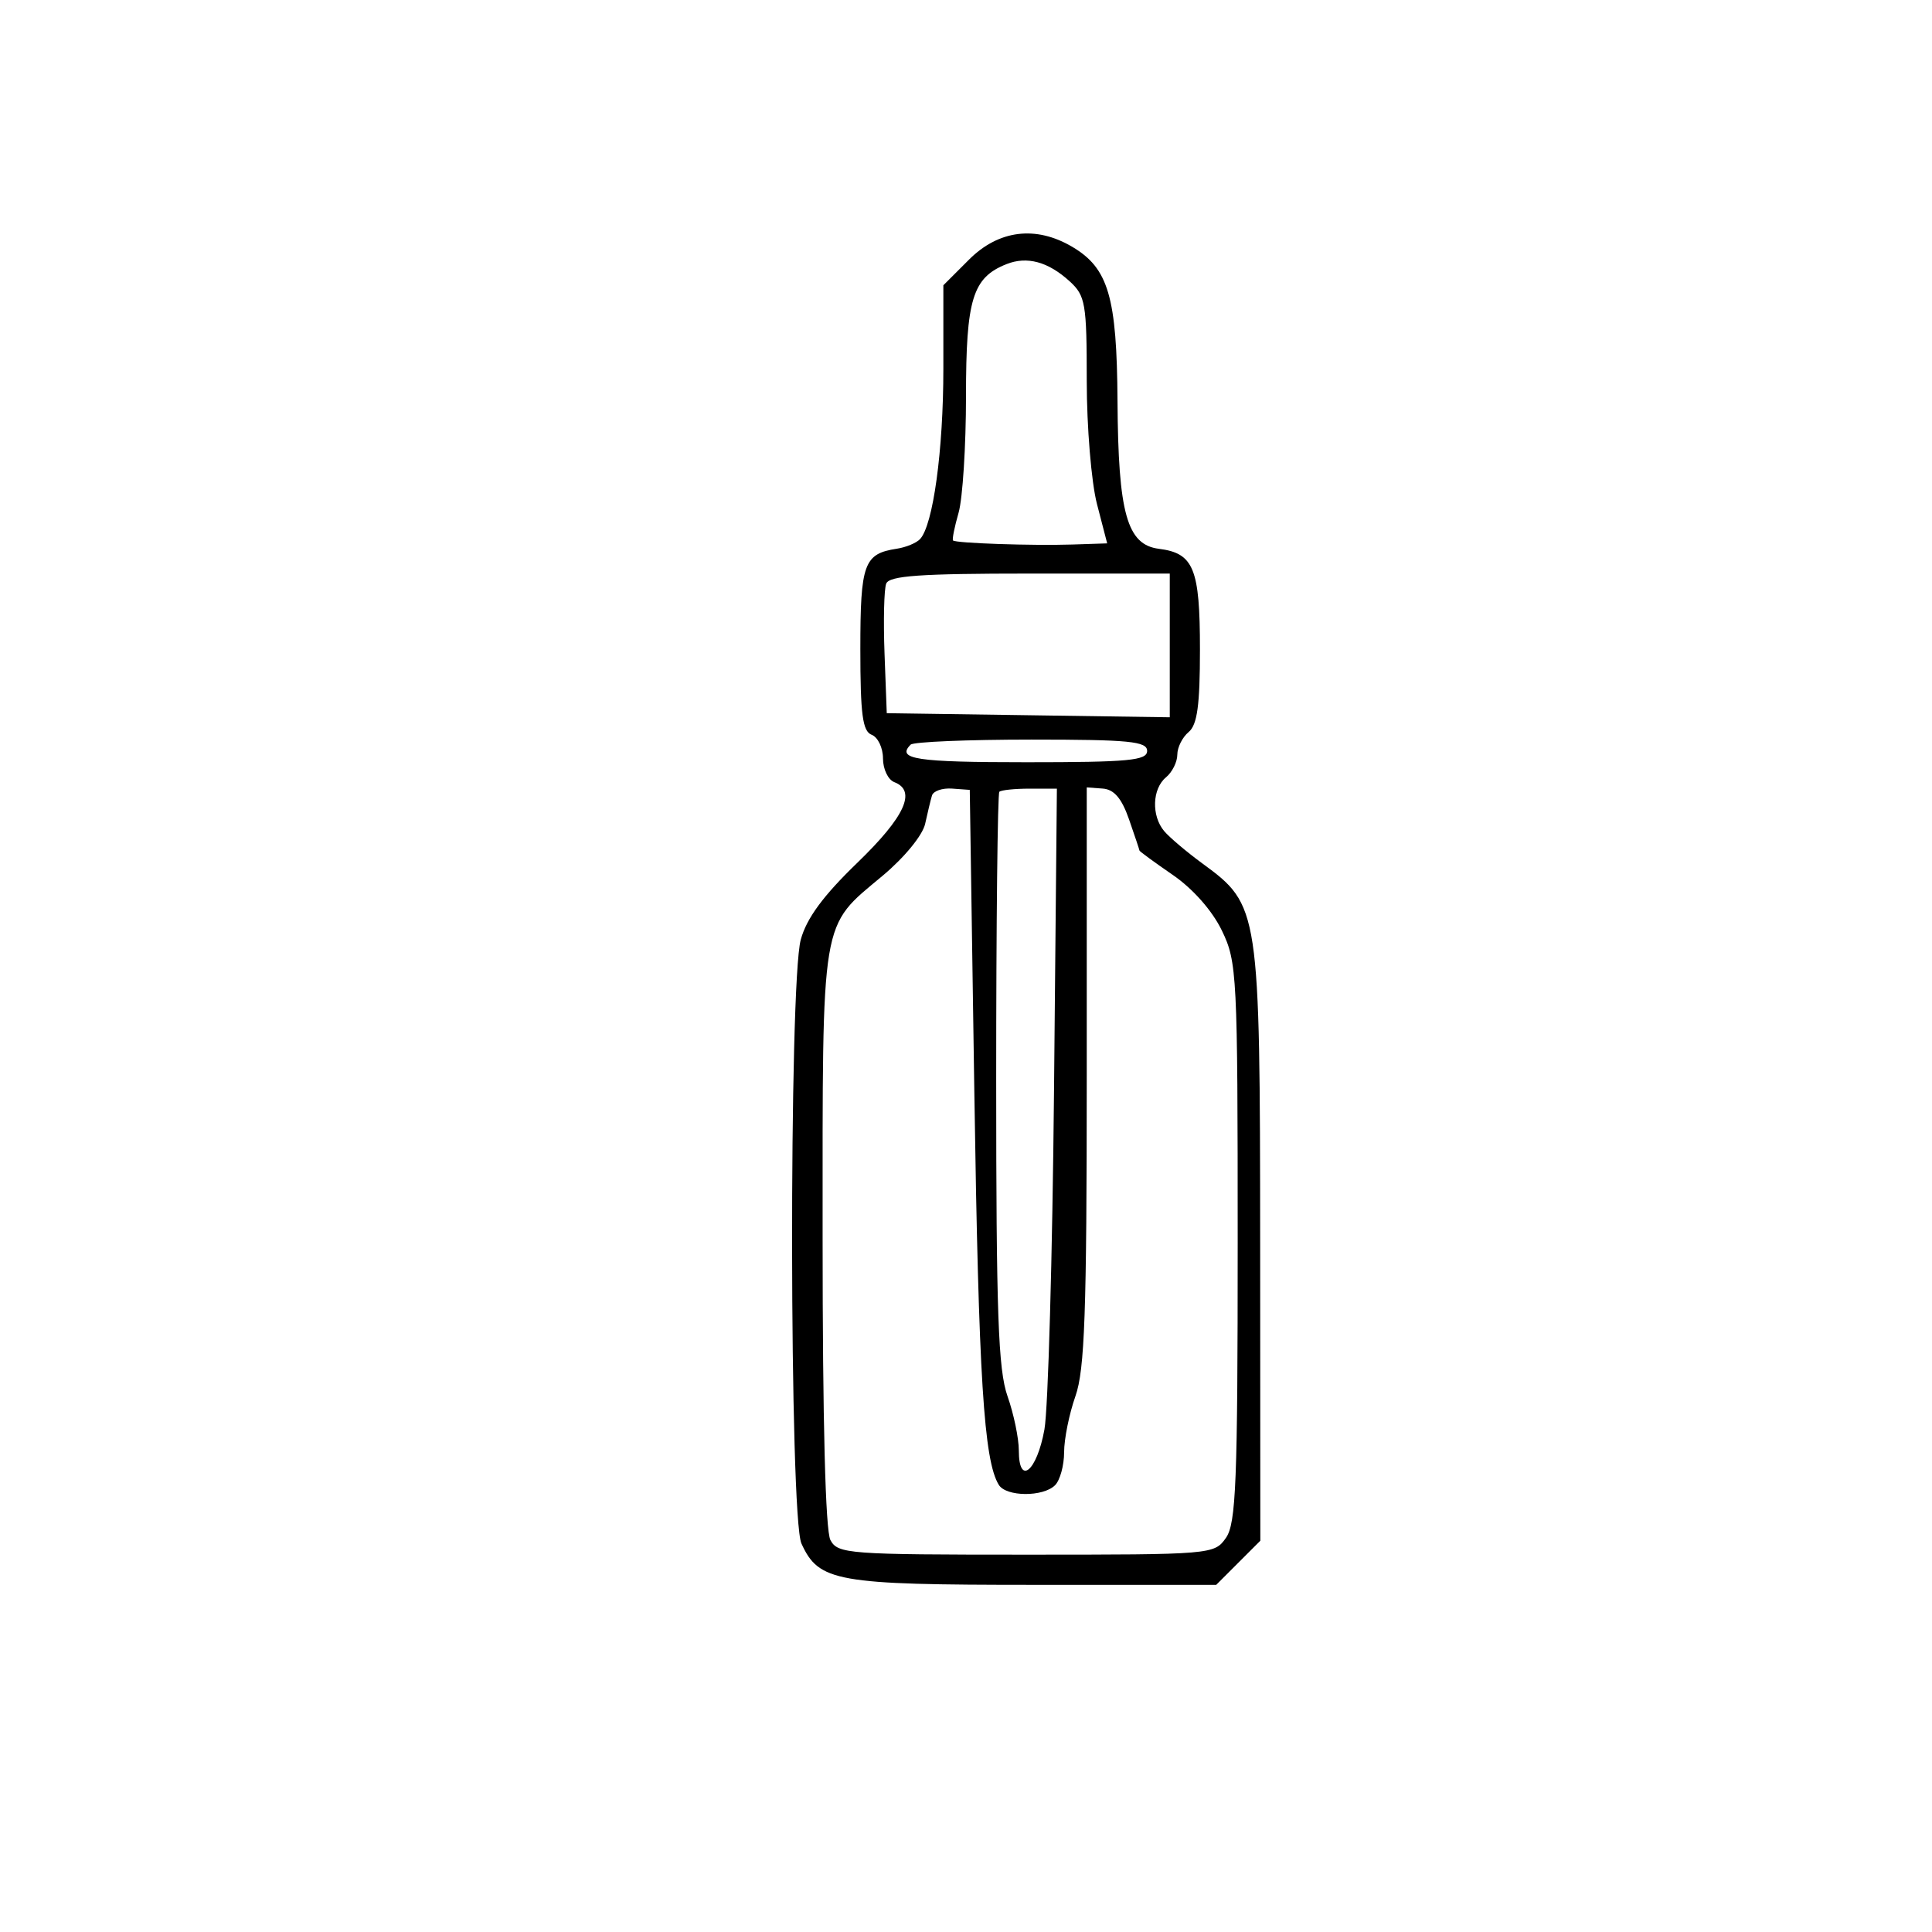
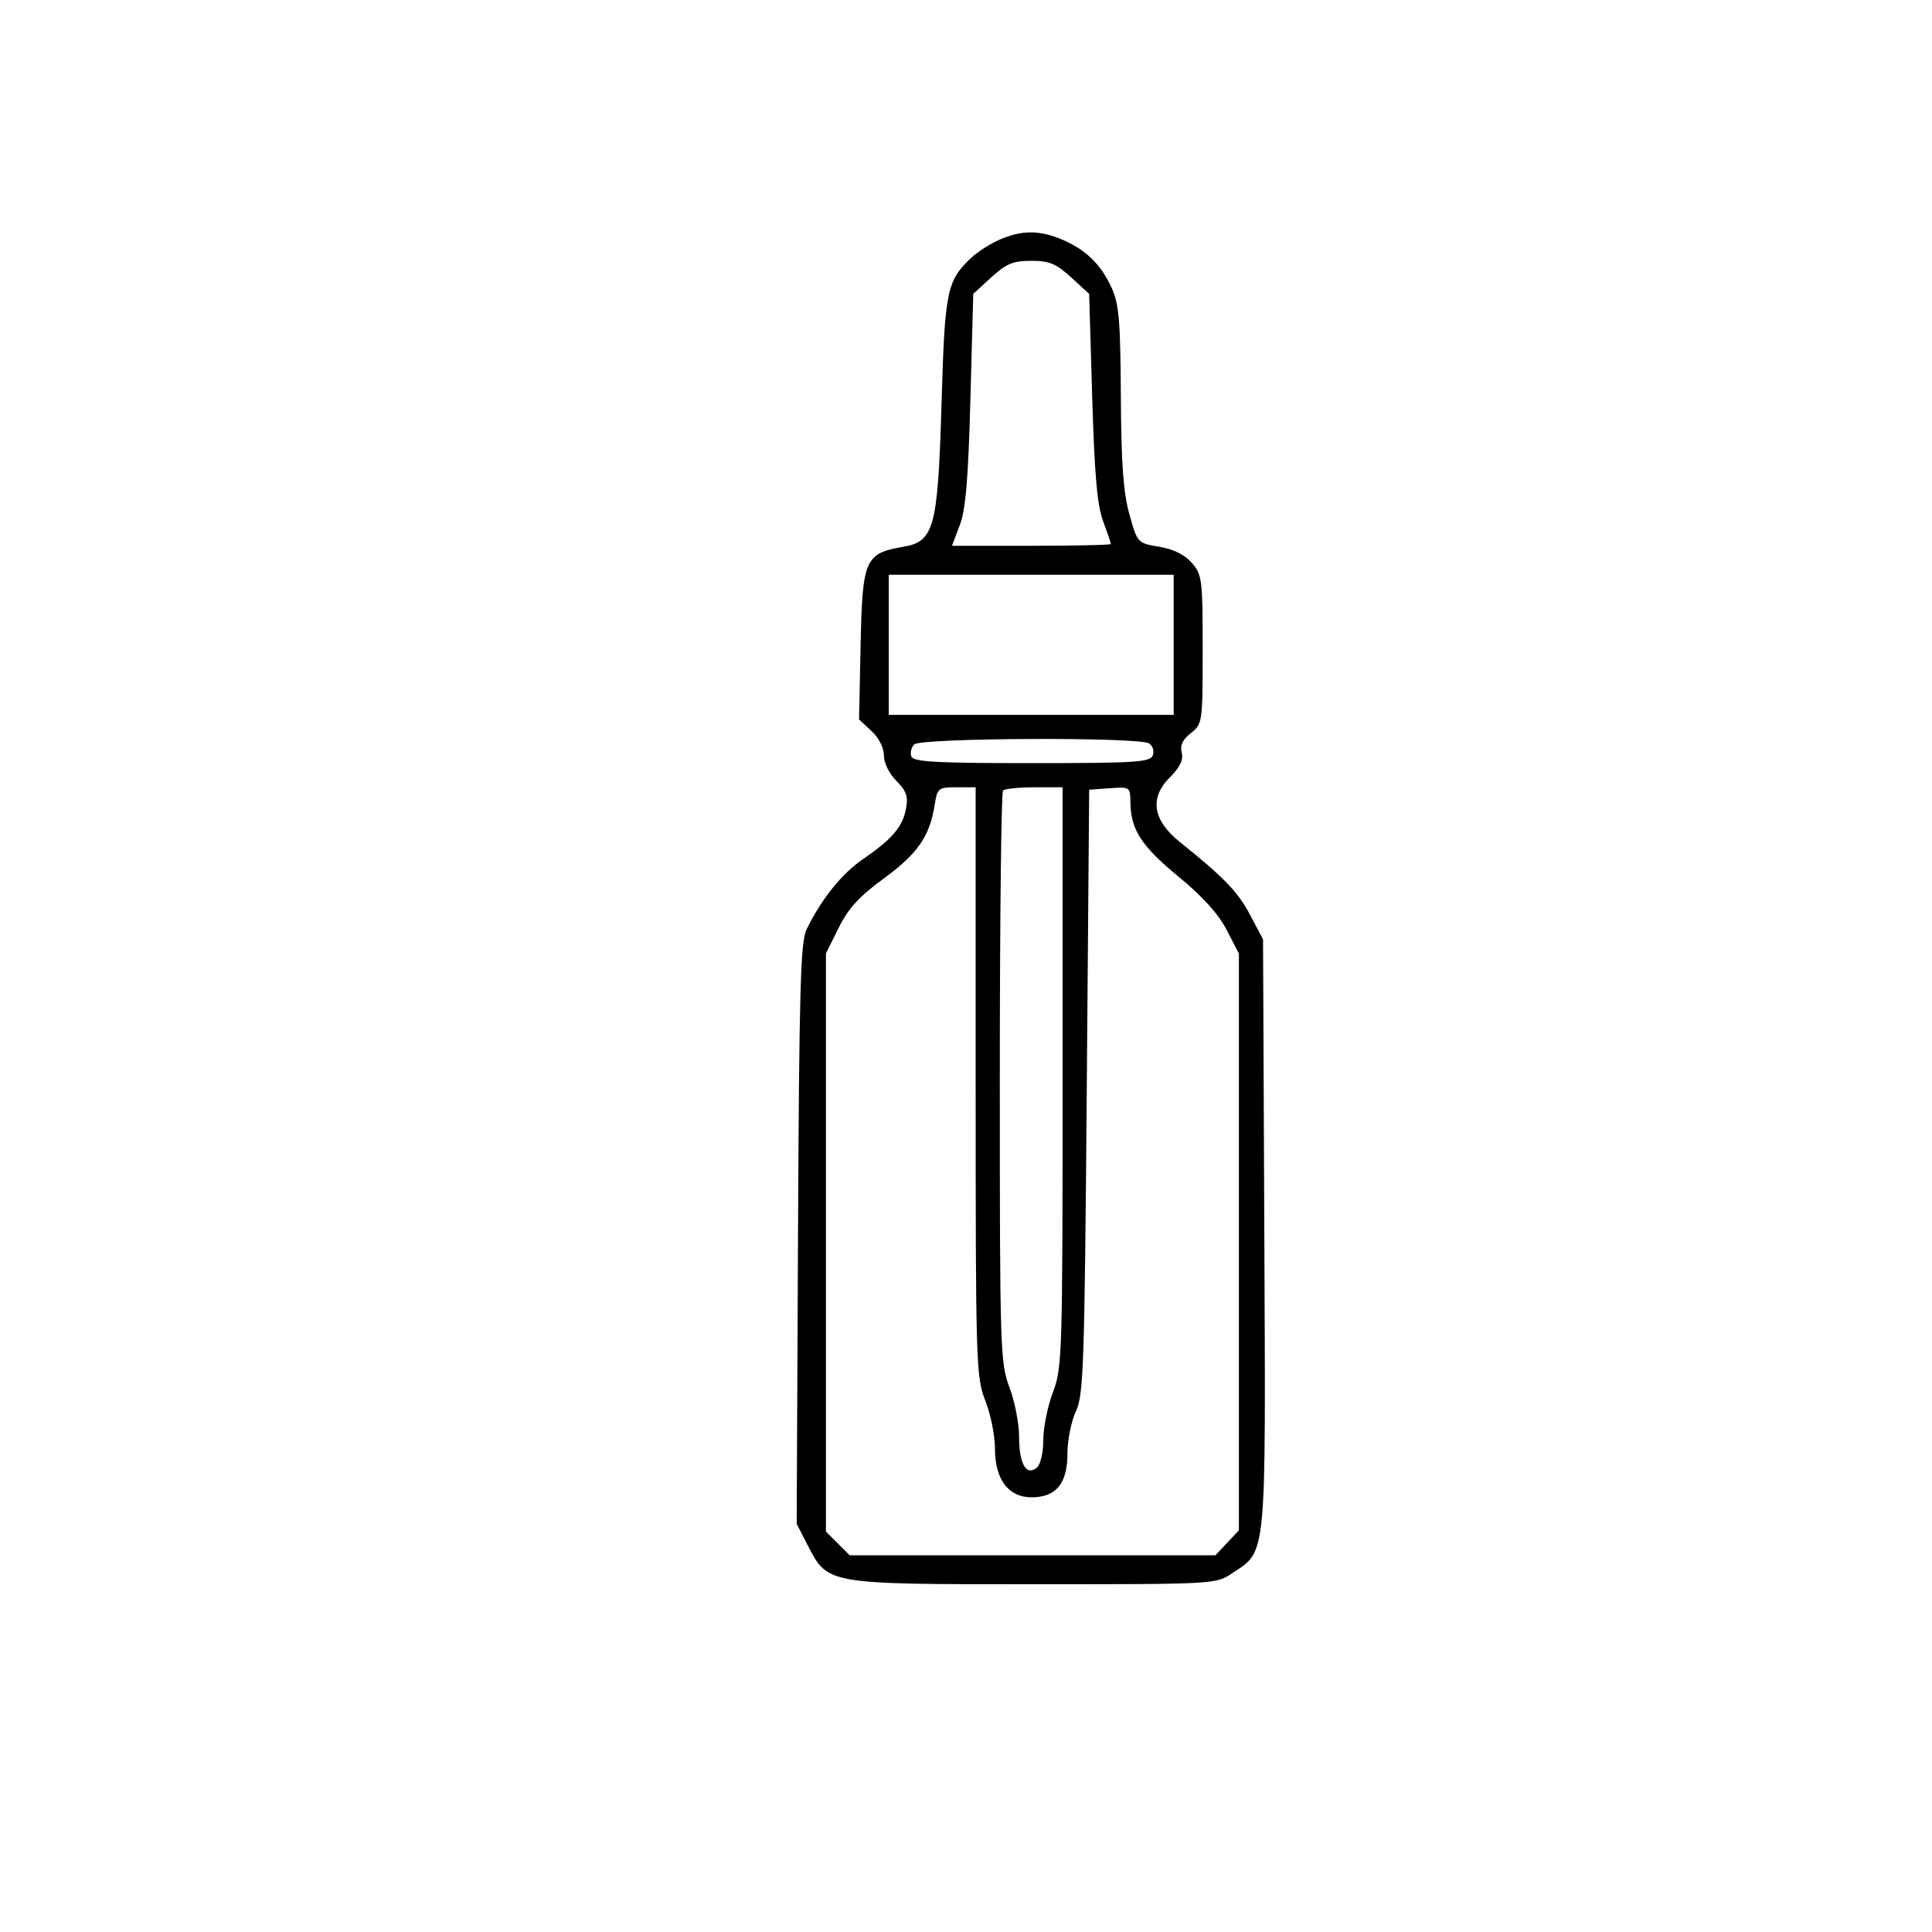
- <svg xmlns="http://www.w3.org/2000/svg" fill="currentColor" width="24" height="24" viewBox="0 0 256 256" version="1.1">
-   <path d="M 128.400 34.400 L 125 37.800 125 48.851 C 125 59.698, 123.646 69.585, 121.907 71.436 C 121.423 71.951, 120.044 72.523, 118.842 72.706 C 114.472 73.373, 114 74.670, 114 86.015 C 114 94.667, 114.295 96.899, 115.500 97.362 C 116.325 97.678, 117 99.090, 117 100.500 C 117 101.910, 117.675 103.322, 118.500 103.638 C 121.489 104.785, 119.910 108.229, 113.601 114.321 C 109.075 118.692, 106.882 121.670, 106.107 124.500 C 104.519 130.296, 104.597 201.021, 106.195 204.528 C 108.501 209.589, 110.814 210, 137.027 210 L 161.154 210 164.077 207.077 L 167 204.154 166.978 164.827 C 166.953 120.438, 166.879 119.950, 159.359 114.441 C 157.236 112.886, 154.938 110.940, 154.250 110.116 C 152.550 108.079, 152.675 104.514, 154.500 103 C 155.325 102.315, 156 100.965, 156 100 C 156 99.035, 156.675 97.685, 157.500 97 C 158.644 96.050, 159 93.459, 159 86.069 C 159 75.324, 158.176 73.302, 153.564 72.720 C 149.333 72.186, 148.168 68.029, 148.076 53.151 C 147.991 39.348, 146.874 35.538, 142.080 32.706 C 137.257 29.857, 132.333 30.467, 128.400 34.400 M 133.357 35.001 C 128.869 36.793, 128 39.627, 128 52.479 C 128 59.098, 127.558 66.055, 127.017 67.940 C 126.477 69.825, 126.145 71.478, 126.281 71.614 C 126.646 71.979, 136.813 72.324, 142.104 72.151 L 146.707 72 145.354 66.782 C 144.609 63.912, 144 56.566, 144 50.456 C 144 40.214, 143.825 39.188, 141.750 37.289 C 138.897 34.678, 136.086 33.912, 133.357 35.001 M 117.424 77.338 C 117.141 78.075, 117.043 82.237, 117.205 86.588 L 117.500 94.500 136.250 94.772 L 155 95.044 155 85.522 L 155 76 136.469 76 C 121.913 76, 117.827 76.287, 117.424 77.338 M 120.667 98.667 C 118.736 100.597, 121.383 101, 136 101 C 149.556 101, 152 100.771, 152 99.500 C 152 98.232, 149.630 98, 136.667 98 C 128.233 98, 121.033 98.300, 120.667 98.667 M 123.491 105.410 C 123.313 106.010, 122.907 107.694, 122.589 109.152 C 122.259 110.668, 119.850 113.614, 116.966 116.029 C 108.663 122.980, 109 120.950, 109 164.016 C 109 188.378, 109.374 202.829, 110.035 204.066 C 111.016 205.899, 112.376 206, 135.978 206 C 160.584 206, 160.905 205.973, 162.443 203.777 C 163.784 201.863, 164 196.428, 164 164.593 C 164 129.095, 163.917 127.460, 161.901 123.296 C 160.627 120.664, 158.073 117.770, 155.401 115.932 C 152.981 114.267, 150.993 112.813, 150.985 112.702 C 150.977 112.591, 150.355 110.733, 149.603 108.573 C 148.632 105.782, 147.624 104.601, 146.118 104.490 L 144 104.334 144 142.541 C 144 173.947, 143.733 181.505, 142.500 185 C 141.675 187.338, 141 190.680, 141 192.426 C 141 194.172, 140.460 196.140, 139.800 196.800 C 138.227 198.373, 133.330 198.343, 132.348 196.754 C 130.365 193.546, 129.674 182.520, 129.110 145.082 L 128.500 104.664 126.157 104.493 C 124.869 104.398, 123.669 104.811, 123.491 105.410 M 132.417 104.917 C 132.188 105.146, 132 122.302, 132 143.041 C 132 174.003, 132.268 181.509, 133.500 185 C 134.325 187.338, 135 190.582, 135 192.209 C 135 196.939, 137.385 194.978, 138.391 189.420 C 138.882 186.714, 139.454 166.500, 139.663 144.500 L 140.043 104.500 136.438 104.500 C 134.456 104.500, 132.646 104.688, 132.417 104.917" stroke="none" fill="currentColor" fill-rule="evenodd" />
+ <svg xmlns="http://www.w3.org/2000/svg" fill="currentColor" width="24" height="24" viewBox="0 0 400 400" version="1.1">
+   <path d="M 207.007 49.593 C 205.086 50.426, 202.456 52.096, 201.162 53.304 C 196.049 58.078, 195.621 60.123, 194.952 83 C 194.179 109.388, 193.458 112.110, 186.948 113.222 C 179.085 114.564, 178.546 115.810, 178.180 133.508 L 177.860 148.965 180.430 151.347 C 181.959 152.764, 183 154.816, 183 156.410 C 183 157.960, 184.091 160.182, 185.587 161.677 C 187.670 163.761, 188.056 164.885, 187.574 167.457 C 186.871 171.205, 184.696 173.737, 178.545 177.969 C 174.214 180.949, 169.999 186.235, 166.957 192.500 C 165.741 195.004, 165.454 205.413, 165.221 255.500 L 164.943 315.500 167.221 319.926 C 171.404 328.051, 171.109 328, 214.087 328 C 251.531 328, 251.720 327.990, 255.102 325.730 C 262.315 320.912, 262.060 323.599, 261.765 255.500 L 261.500 194.500 258.828 189.437 C 256.298 184.644, 253.471 181.709, 244.254 174.312 C 238.667 169.828, 237.946 165.208, 242.173 160.981 C 244.322 158.832, 245.054 157.314, 244.663 155.819 C 244.275 154.337, 244.843 153.125, 246.555 151.778 C 248.959 149.887, 249 149.597, 249 134.483 C 249 119.974, 248.874 118.967, 246.750 116.531 C 245.275 114.839, 242.951 113.691, 240 113.198 C 235.510 112.447, 235.496 112.433, 233.830 106.473 C 232.568 101.960, 232.135 95.979, 232.058 82 C 231.971 66.269, 231.680 62.901, 230.110 59.500 C 227.876 54.659, 224.710 51.612, 219.768 49.548 C 215.165 47.624, 211.517 47.637, 207.007 49.593 M 205.235 57.421 L 201.500 60.842 200.912 82.671 C 200.466 99.233, 199.934 105.525, 198.706 108.750 L 197.089 113 213.544 113 C 222.595 113, 230 112.832, 230 112.626 C 230 112.420, 229.269 110.282, 228.376 107.876 C 227.160 104.598, 226.595 98.146, 226.126 82.172 L 225.500 60.844 221.765 57.422 C 218.662 54.579, 217.262 54, 213.500 54 C 209.738 54, 208.338 54.580, 205.235 57.421 M 184 133.500 L 184 148 213.500 148 L 243 148 243 133.500 L 243 119 213.500 119 L 184 119 184 133.500 M 189.278 154.122 C 188.661 154.739, 188.394 155.864, 188.685 156.622 C 189.114 157.741, 193.810 158, 213.638 158 C 235.111 158, 238.137 157.807, 238.677 156.399 C 239.015 155.519, 238.663 154.400, 237.896 153.914 C 235.762 152.563, 190.644 152.756, 189.278 154.122 M 193.499 166.750 C 192.491 173.135, 189.953 176.788, 183.002 181.860 C 177.922 185.567, 175.665 188.031, 173.653 192.069 L 171 197.393 171 257.242 L 171 317.091 173.455 319.545 L 175.909 322 213.780 322 L 251.651 322 254.076 319.419 L 256.500 316.838 256.500 257.142 L 256.500 197.445 253.972 192.534 C 252.284 189.253, 248.984 185.600, 244.032 181.526 C 236.331 175.192, 234.122 171.800, 234.045 166.193 C 234.001 162.926, 233.948 162.889, 229.750 163.193 L 225.500 163.500 225 226 C 224.546 282.799, 224.340 288.839, 222.750 292.218 C 221.787 294.263, 221 298.200, 221 300.968 C 221 307.150, 218.656 310, 213.573 310 C 208.767 310, 206 306.310, 206 299.902 C 206 297.247, 205.100 292.791, 204 290 C 202.077 285.122, 202 282.568, 202 223.963 L 202 163 198.045 163 C 194.247 163, 194.067 163.149, 193.499 166.750 M 207.667 163.667 C 207.300 164.033, 207 190.804, 207 223.156 C 207 279.553, 207.082 282.195, 208.999 287.239 C 210.099 290.133, 210.999 294.772, 210.999 297.550 C 211 303.114, 212.490 305.668, 214.676 303.854 C 215.425 303.232, 216 300.747, 216.001 298.128 C 216.001 295.582, 216.901 291.133, 218.001 288.239 C 219.919 283.191, 220 280.553, 220 222.989 L 220 163 214.167 163 C 210.958 163, 208.033 163.300, 207.667 163.667" stroke="none" fill="currentColor" fill-rule="evenodd" />
</svg>
